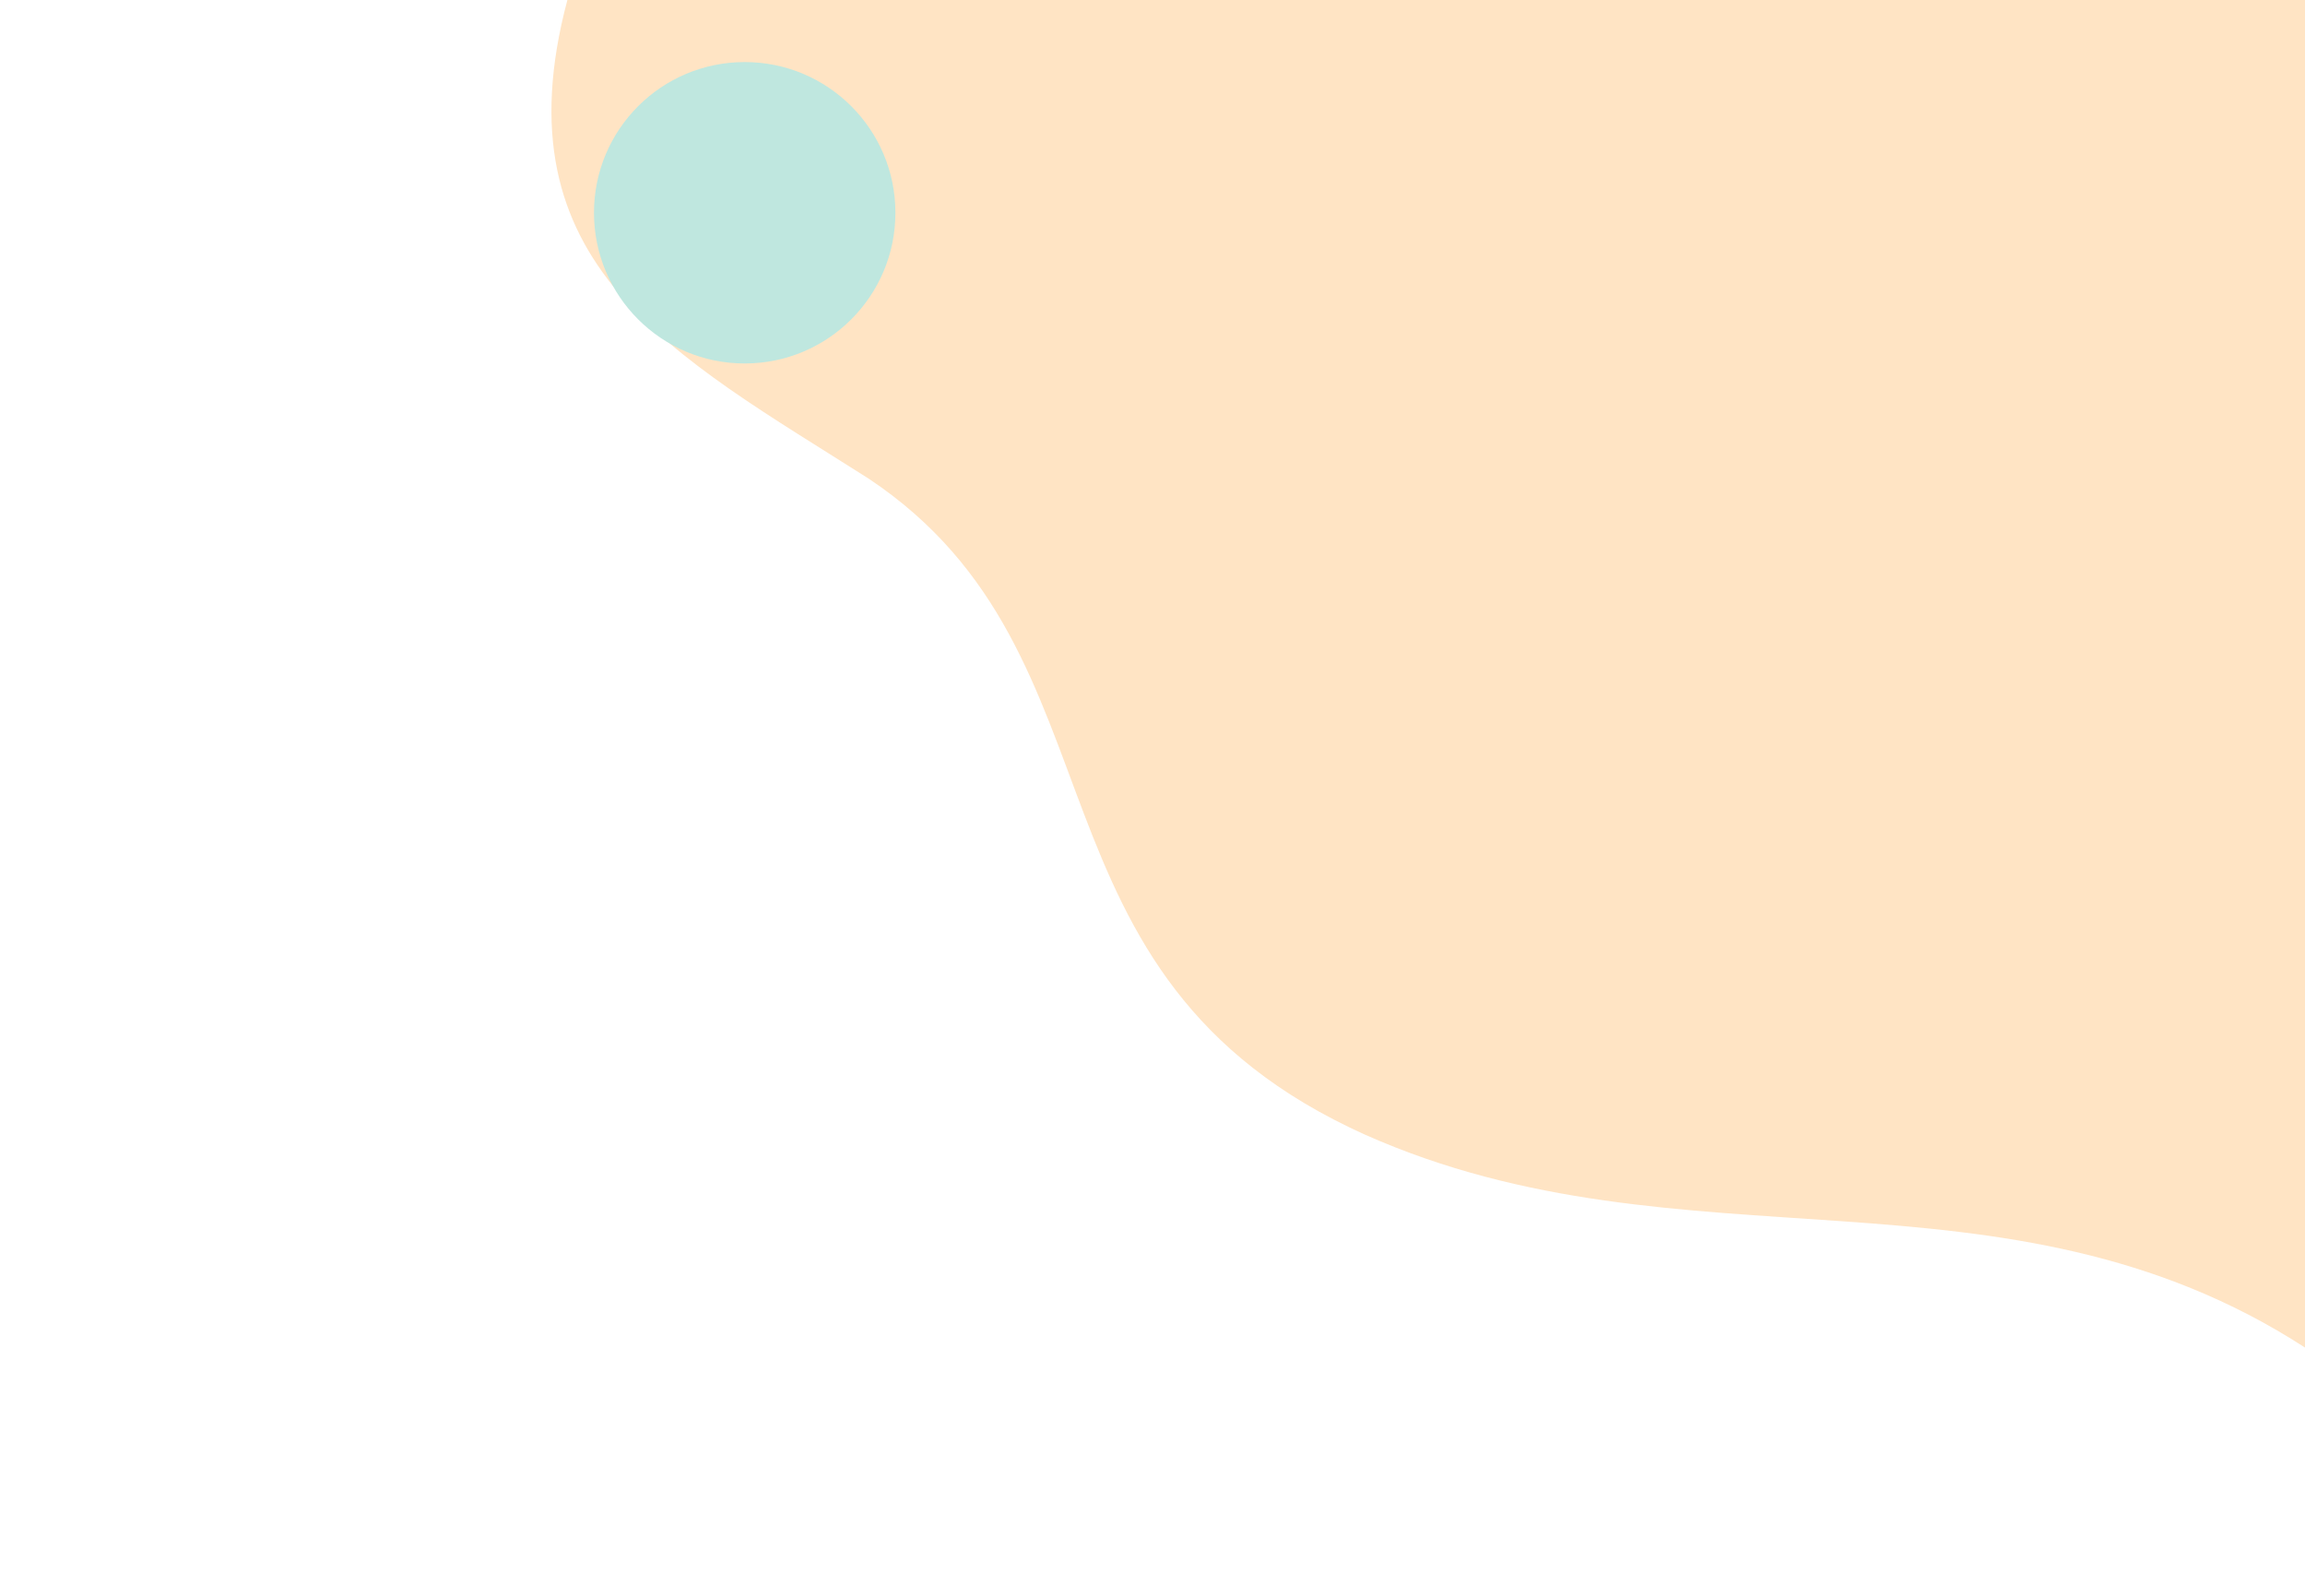
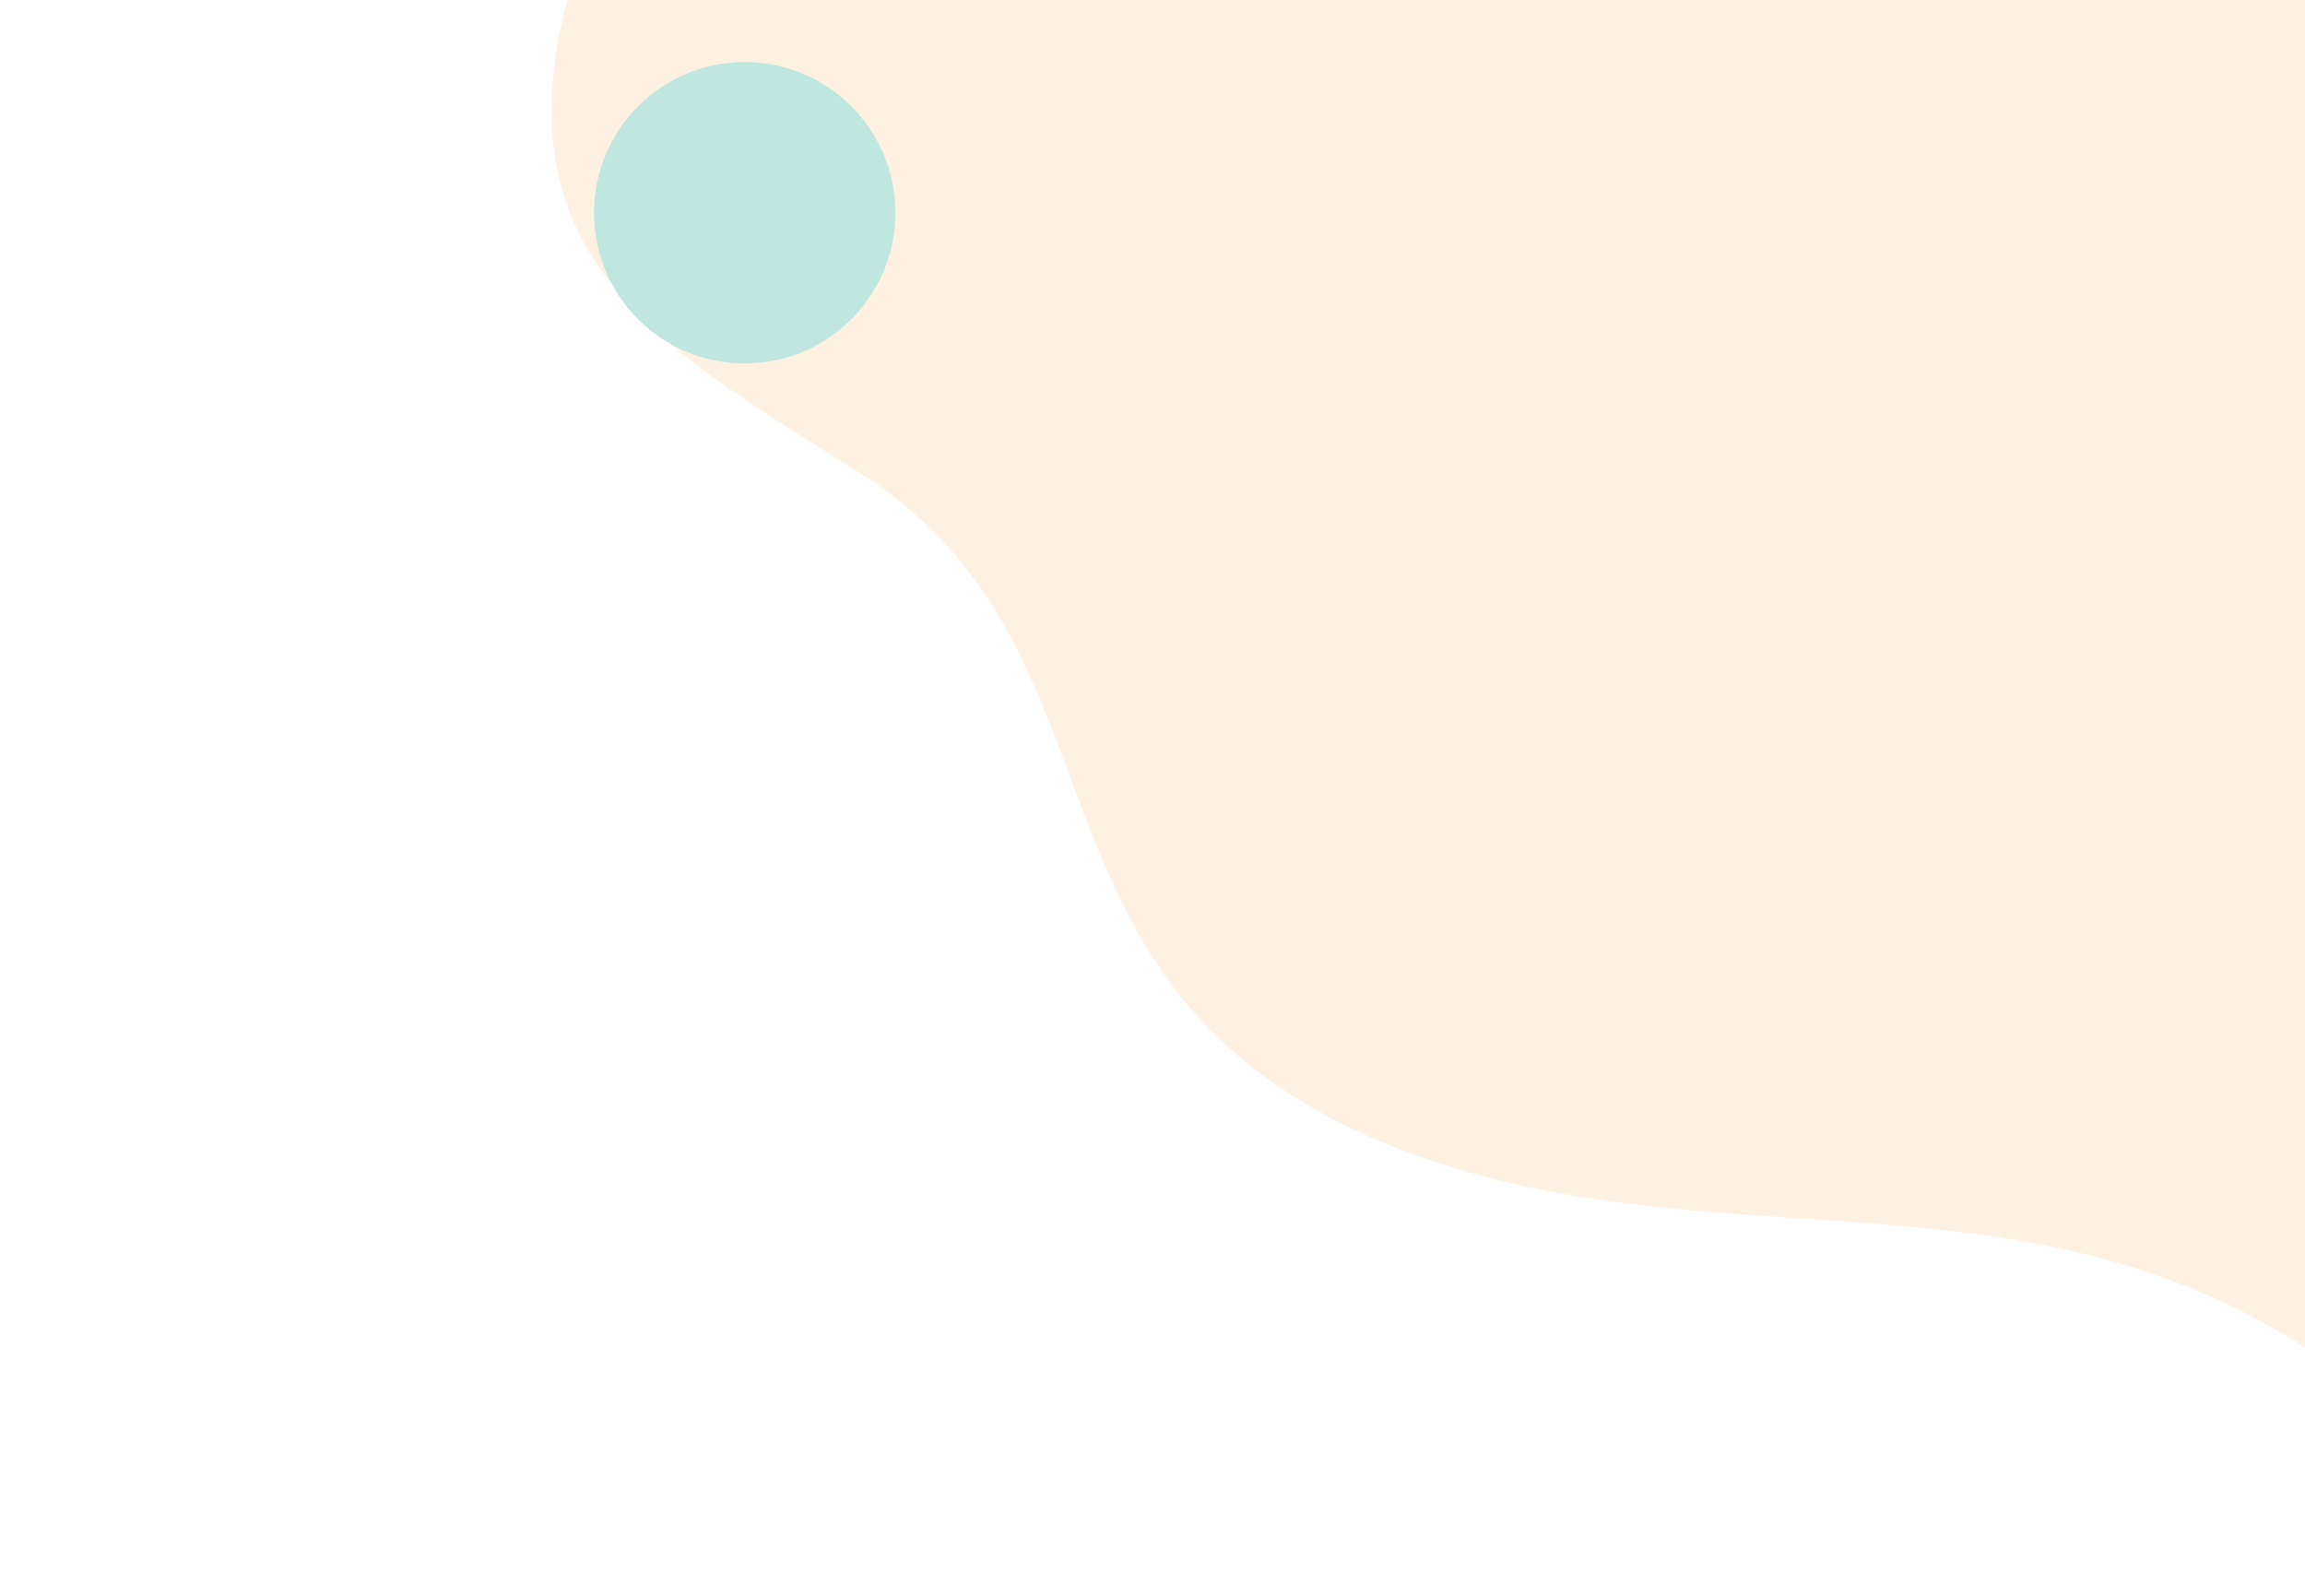
<svg xmlns="http://www.w3.org/2000/svg" viewBox="0 0 260 180">
-   <path d="M260 0H64c-8 30 12 40 34 54 30 20 16 56 56 74 36 16 72 2 106 24Z" fill="#ffe4c4" />
+   <path d="M260 0H64c-8 30 12 40 34 54 30 20 16 56 56 74 36 16 72 2 106 24Z" fill="#fff1e1" />
  <circle cx="84" cy="24" r="17" fill="#bfe7df" />
</svg>
